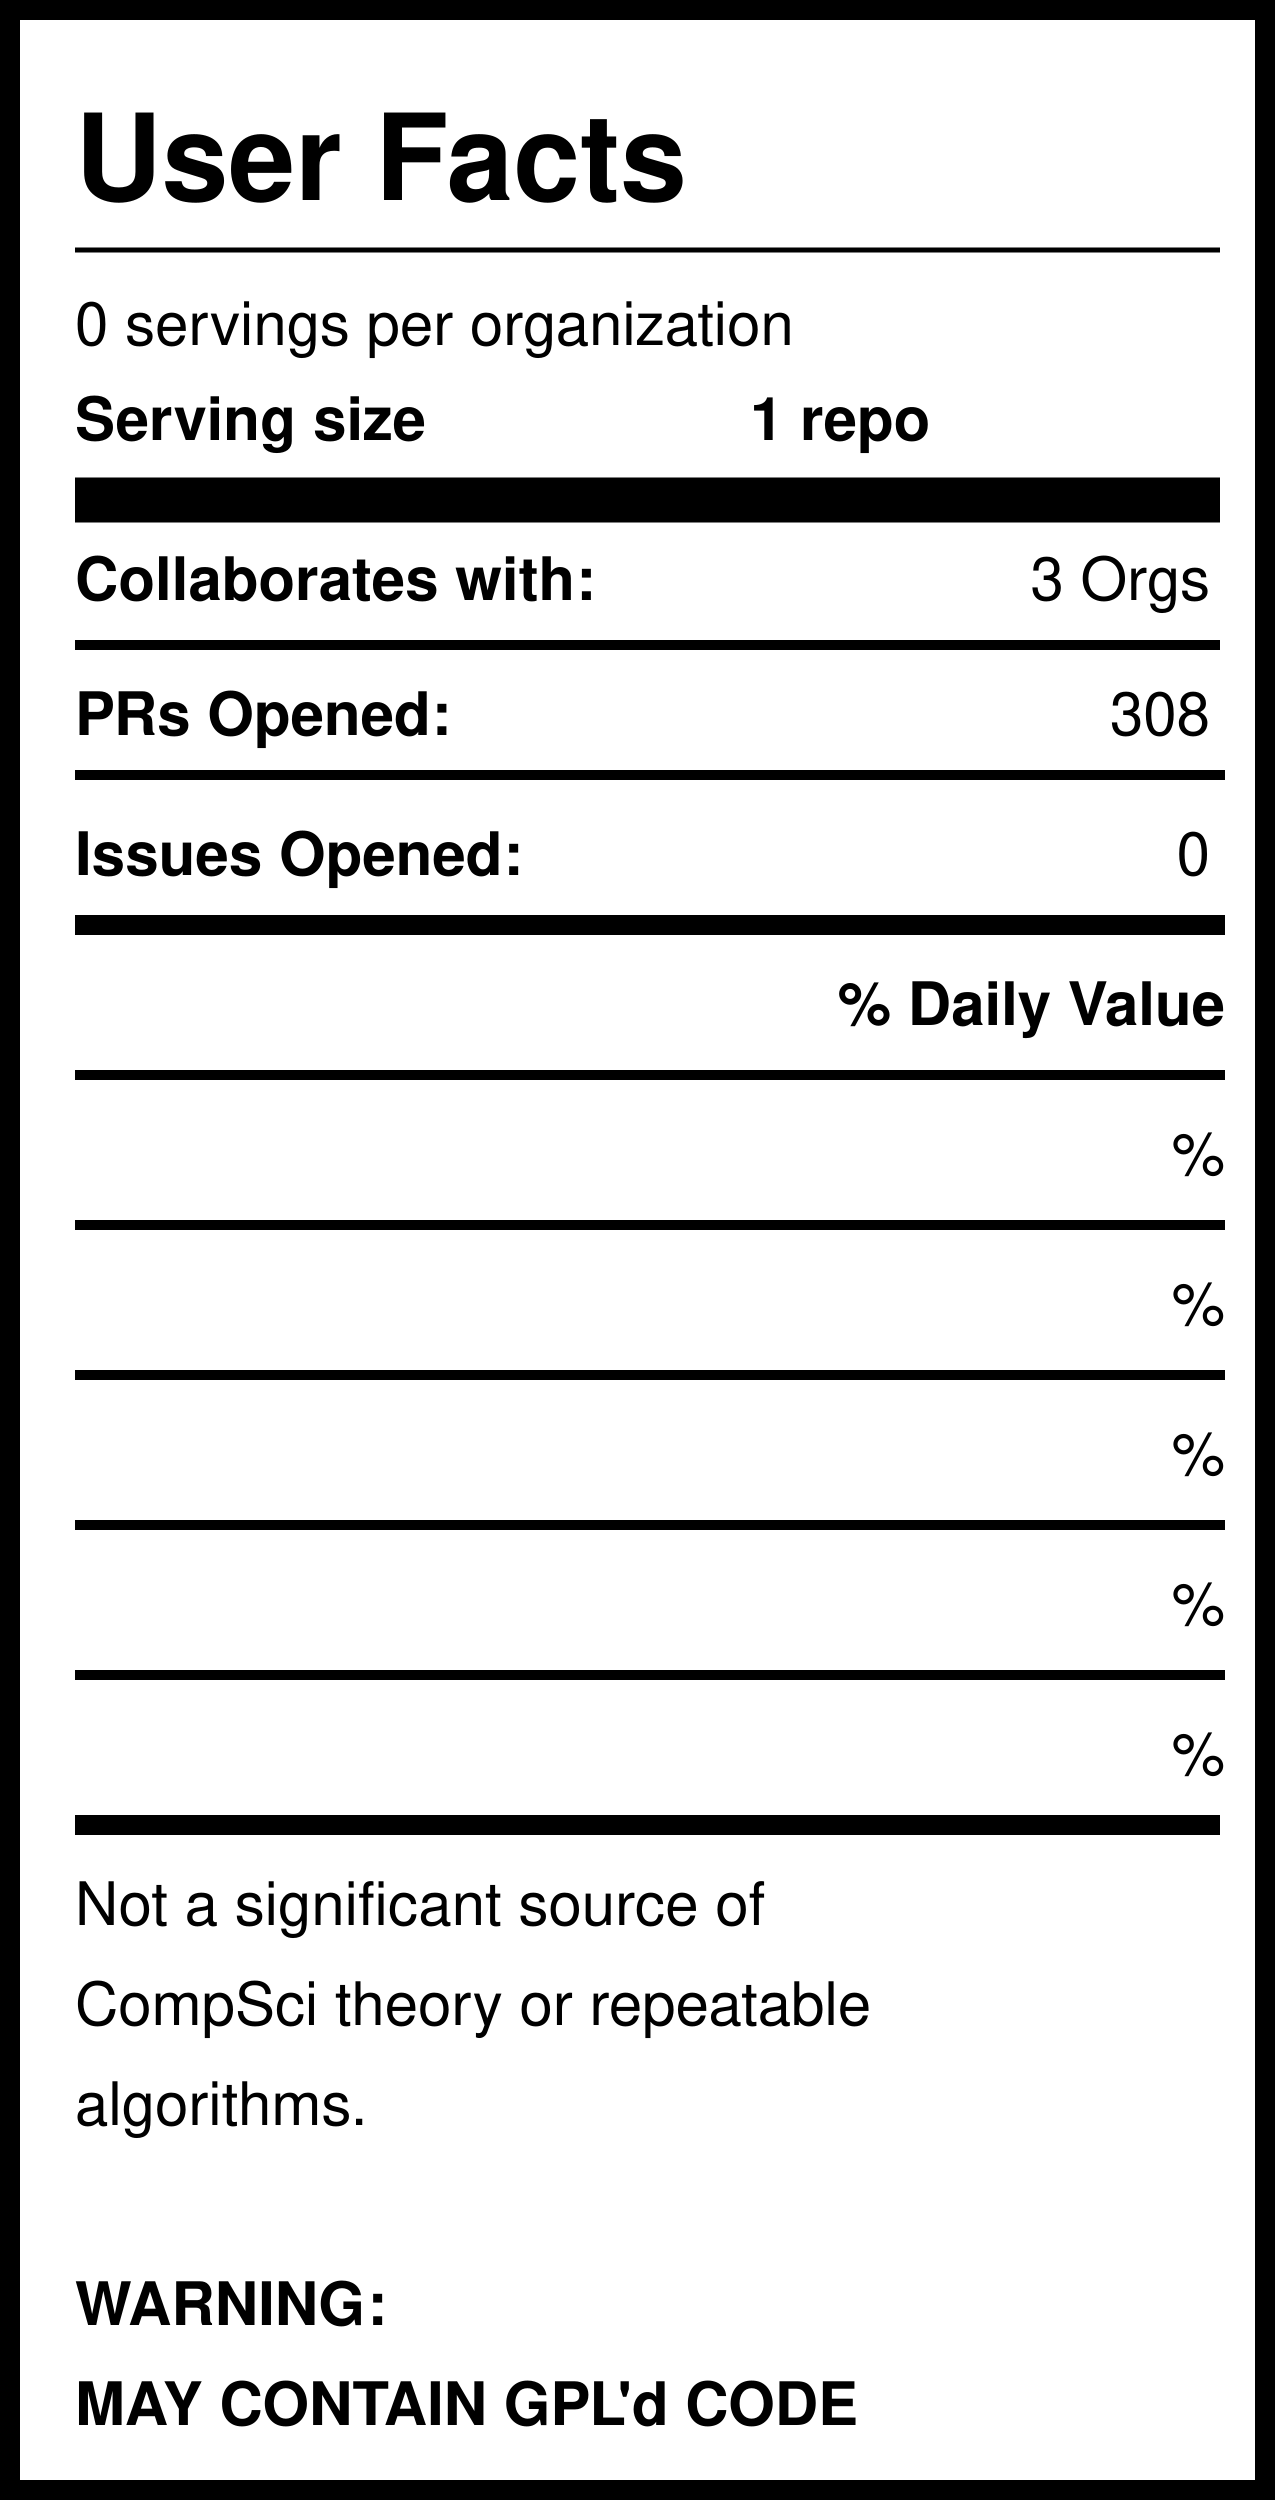
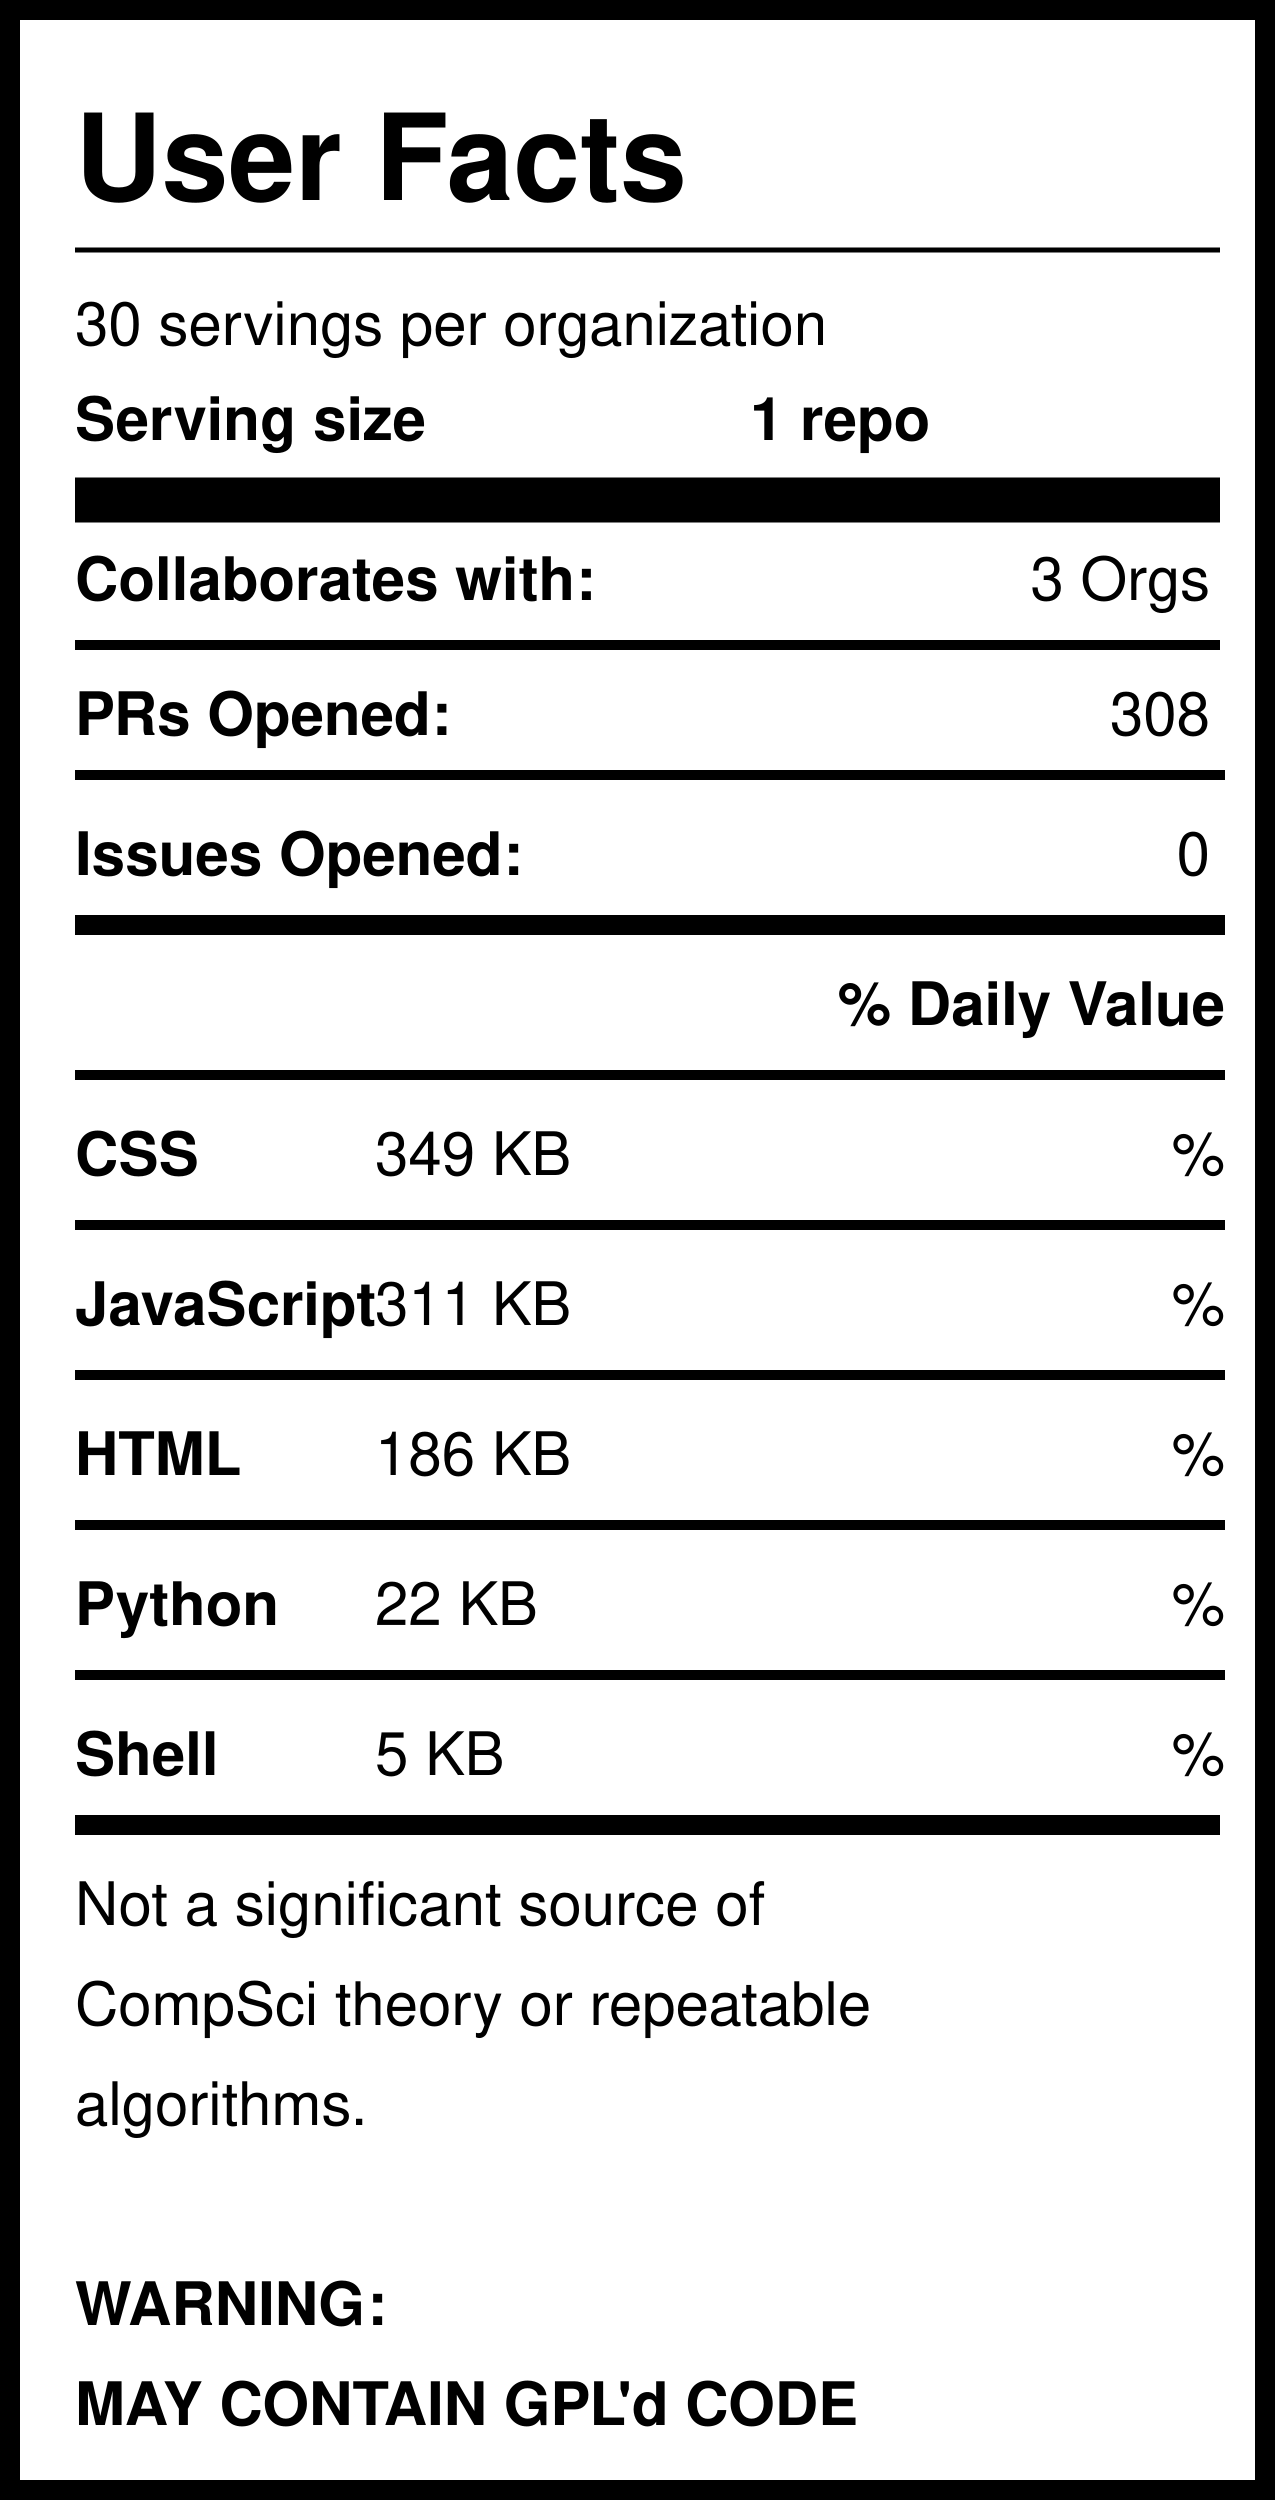
<svg xmlns="http://www.w3.org/2000/svg" version="1.1" width="255" height="500" style="background: white">
  <svg width="255" height="500">
    <rect width="255" height="500" style="fill:rgb(255,255,255);stroke-width:8;stroke:rgb(0,0,0)" />
    <text x="15" y="40" font-family="Helvetica" font-weight="bold" font-size="2em">User Facts</text>
    <line x1="15" y1="50" x2="244" y2="50" style="stroke:rgb(0,0,0);stroke-width:1" />
-     <text x="15" y="69" font-family="Helvetica" lengthAdjust="spacingAndGlyphs">0 servings per organization</text>
+     <text x="15" y="69" font-family="Helvetica" lengthAdjust="spacingAndGlyphs">30 servings per organization</text>
    <text x="15" y="88" font-family="Helvetica" font-weight="bold" lengthAdjust="spacingAndGlyphs">Serving size</text>
    <text x="150" y="88" font-family="Helvetica" font-weight="bold" lengthAdjust="spacingAndGlyphs">1 repo</text>
    <line x1="15" y1="100" x2="244" y2="100" style="stroke:rgb(0,0,0);stroke-width:9" />
    <text x="15" y="120" font-family="Helvetica" font-weight="bold" lengthAdjust="spacingAndGlyphs">Collaborates with:</text>
    <text x="242" y="120" font-family="Helvetica" text-anchor="end" lengthAdjust="spacingAndGlyphs">3 Orgs</text>
    <line x1="15" y1="129" x2="244" y2="129" style="stroke:rgb(0,0,0);stroke-width:2" />
    <text x="15" y="147" font-family="Helvetica" font-weight="bold" lengthAdjust="spacingAndGlyphs">PRs Opened:</text>
    <text x="242" y="147" font-family="Helvetica" text-anchor="end" lengthAdjust="spacingAndGlyphs">308</text>
    <text x="15" y="175" font-family="Helvetica" font-weight="bold" lengthAdjust="spacingAndGlyphs">Issues Opened:</text>
    <text x="242" y="175" font-family="Helvetica" lengthAdjust="spacingAndGlyphs" text-anchor="end">0</text>
    <line x1="15" y1="185" x2="245" y2="185" style="stroke:rgb(0,0,0);stroke-width:4" />
    <line x1="15" y1="155" x2="245" y2="155" style="stroke:rgb(0,0,0);stroke-width:2" />
    <text x="245" y="205" font-family="Helvetica" font-weight="bold" text-anchor="end" lengthAdjust="spacingAndGlyphs">% Daily Value</text>
    <line x1="15" y1="215" x2="245" y2="215" style="stroke:rgb(0,0,0);stroke-width:2" />
-     <text x="15" y="235" font-family="Helvetica" font-weight="bold" lengthAdjust="spacingAndGlyphs" />
-     <text x="75" y="235" font-family="Helvetica" lengthAdjust="spacingAndGlyphs" />
+     <text x="15" y="235" font-family="Helvetica" font-weight="bold" lengthAdjust="spacingAndGlyphs">CSS</text>
+     <text x="75" y="235" font-family="Helvetica" lengthAdjust="spacingAndGlyphs">349 KB</text>
    <text x="245" y="235" font-family="Helvetica" lengthAdjust="spacingAndGlyphs" text-anchor="end">%</text>
    <line x1="15" y1="245" x2="245" y2="245" style="stroke:rgb(0,0,0);stroke-width:2" />
-     <text x="15" y="265" font-family="Helvetica" font-weight="bold" lengthAdjust="spacingAndGlyphs" />
-     <text x="75" y="265" font-family="Helvetica" lengthAdjust="spacingAndGlyphs" />
+     <text x="15" y="265" font-family="Helvetica" font-weight="bold" lengthAdjust="spacingAndGlyphs">JavaScript</text>
+     <text x="75" y="265" font-family="Helvetica" lengthAdjust="spacingAndGlyphs">311 KB</text>
    <text x="245" y="265" font-family="Helvetica" lengthAdjust="spacingAndGlyphs" text-anchor="end">%</text>
    <line x1="15" y1="275" x2="245" y2="275" style="stroke:rgb(0,0,0);stroke-width:2" />
-     <text x="15" y="295" font-family="Helvetica" font-weight="bold" lengthAdjust="spacingAndGlyphs" />
-     <text x="75" y="295" font-family="Helvetica" lengthAdjust="spacingAndGlyphs" />
+     <text x="15" y="295" font-family="Helvetica" font-weight="bold" lengthAdjust="spacingAndGlyphs">HTML</text>
+     <text x="75" y="295" font-family="Helvetica" lengthAdjust="spacingAndGlyphs">186 KB</text>
    <text x="245" y="295" font-family="Helvetica" lengthAdjust="spacingAndGlyphs" text-anchor="end">%</text>
    <line x1="15" y1="305" x2="245" y2="305" style="stroke:rgb(0,0,0);stroke-width:2" />
-     <text x="15" y="325" font-family="Helvetica" font-weight="bold" lengthAdjust="spacingAndGlyphs" />
-     <text x="75" y="325" font-family="Helvetica" lengthAdjust="spacingAndGlyphs" />
+     <text x="15" y="325" font-family="Helvetica" font-weight="bold" lengthAdjust="spacingAndGlyphs">Python</text>
+     <text x="75" y="325" font-family="Helvetica" lengthAdjust="spacingAndGlyphs">22 KB</text>
    <text x="245" y="325" font-family="Helvetica" lengthAdjust="spacingAndGlyphs" text-anchor="end">%</text>
    <line x1="15" y1="335" x2="245" y2="335" style="stroke:rgb(0,0,0);stroke-width:2" />
-     <text x="15" y="355" font-family="Helvetica" font-weight="bold" lengthAdjust="spacingAndGlyphs" />
-     <text x="75" y="355" font-family="Helvetica" lengthAdjust="spacingAndGlyphs" />
+     <text x="15" y="355" font-family="Helvetica" font-weight="bold" lengthAdjust="spacingAndGlyphs">Shell</text>
+     <text x="75" y="355" font-family="Helvetica" lengthAdjust="spacingAndGlyphs">5 KB</text>
    <text x="245" y="355" font-family="Helvetica" lengthAdjust="spacingAndGlyphs" text-anchor="end">%</text>
    <line x1="15" y1="365" x2="244" y2="365" style="stroke:rgb(0,0,0);stroke-width:4" />
    <text id="Warning1" x="15" y="385" font-family="Helvetica" lengthAdjust="spacingAndGlyphs">Not a significant source of </text>
    <text id="Warning2" x="15" y="405" font-family="Helvetica" lengthAdjust="spacingAndGlyphs">CompSci theory or repeatable</text>
    <text id="Warning3" x="15" y="425" font-family="Helvetica" lengthAdjust="spacingAndGlyphs">algorithms. </text>
    <text id="GPL1" x="15" y="465" font-family="Helvetica" font-weight="bold" lengthAdjust="spacingAndGlyphs">WARNING:</text>
    <text id="GPL2" x="15" y="485" font-family="Helvetica" font-weight="bold" lengthAdjust="spacingAndGlyphs">MAY CONTAIN GPL'd CODE</text>
  </svg>
</svg>
